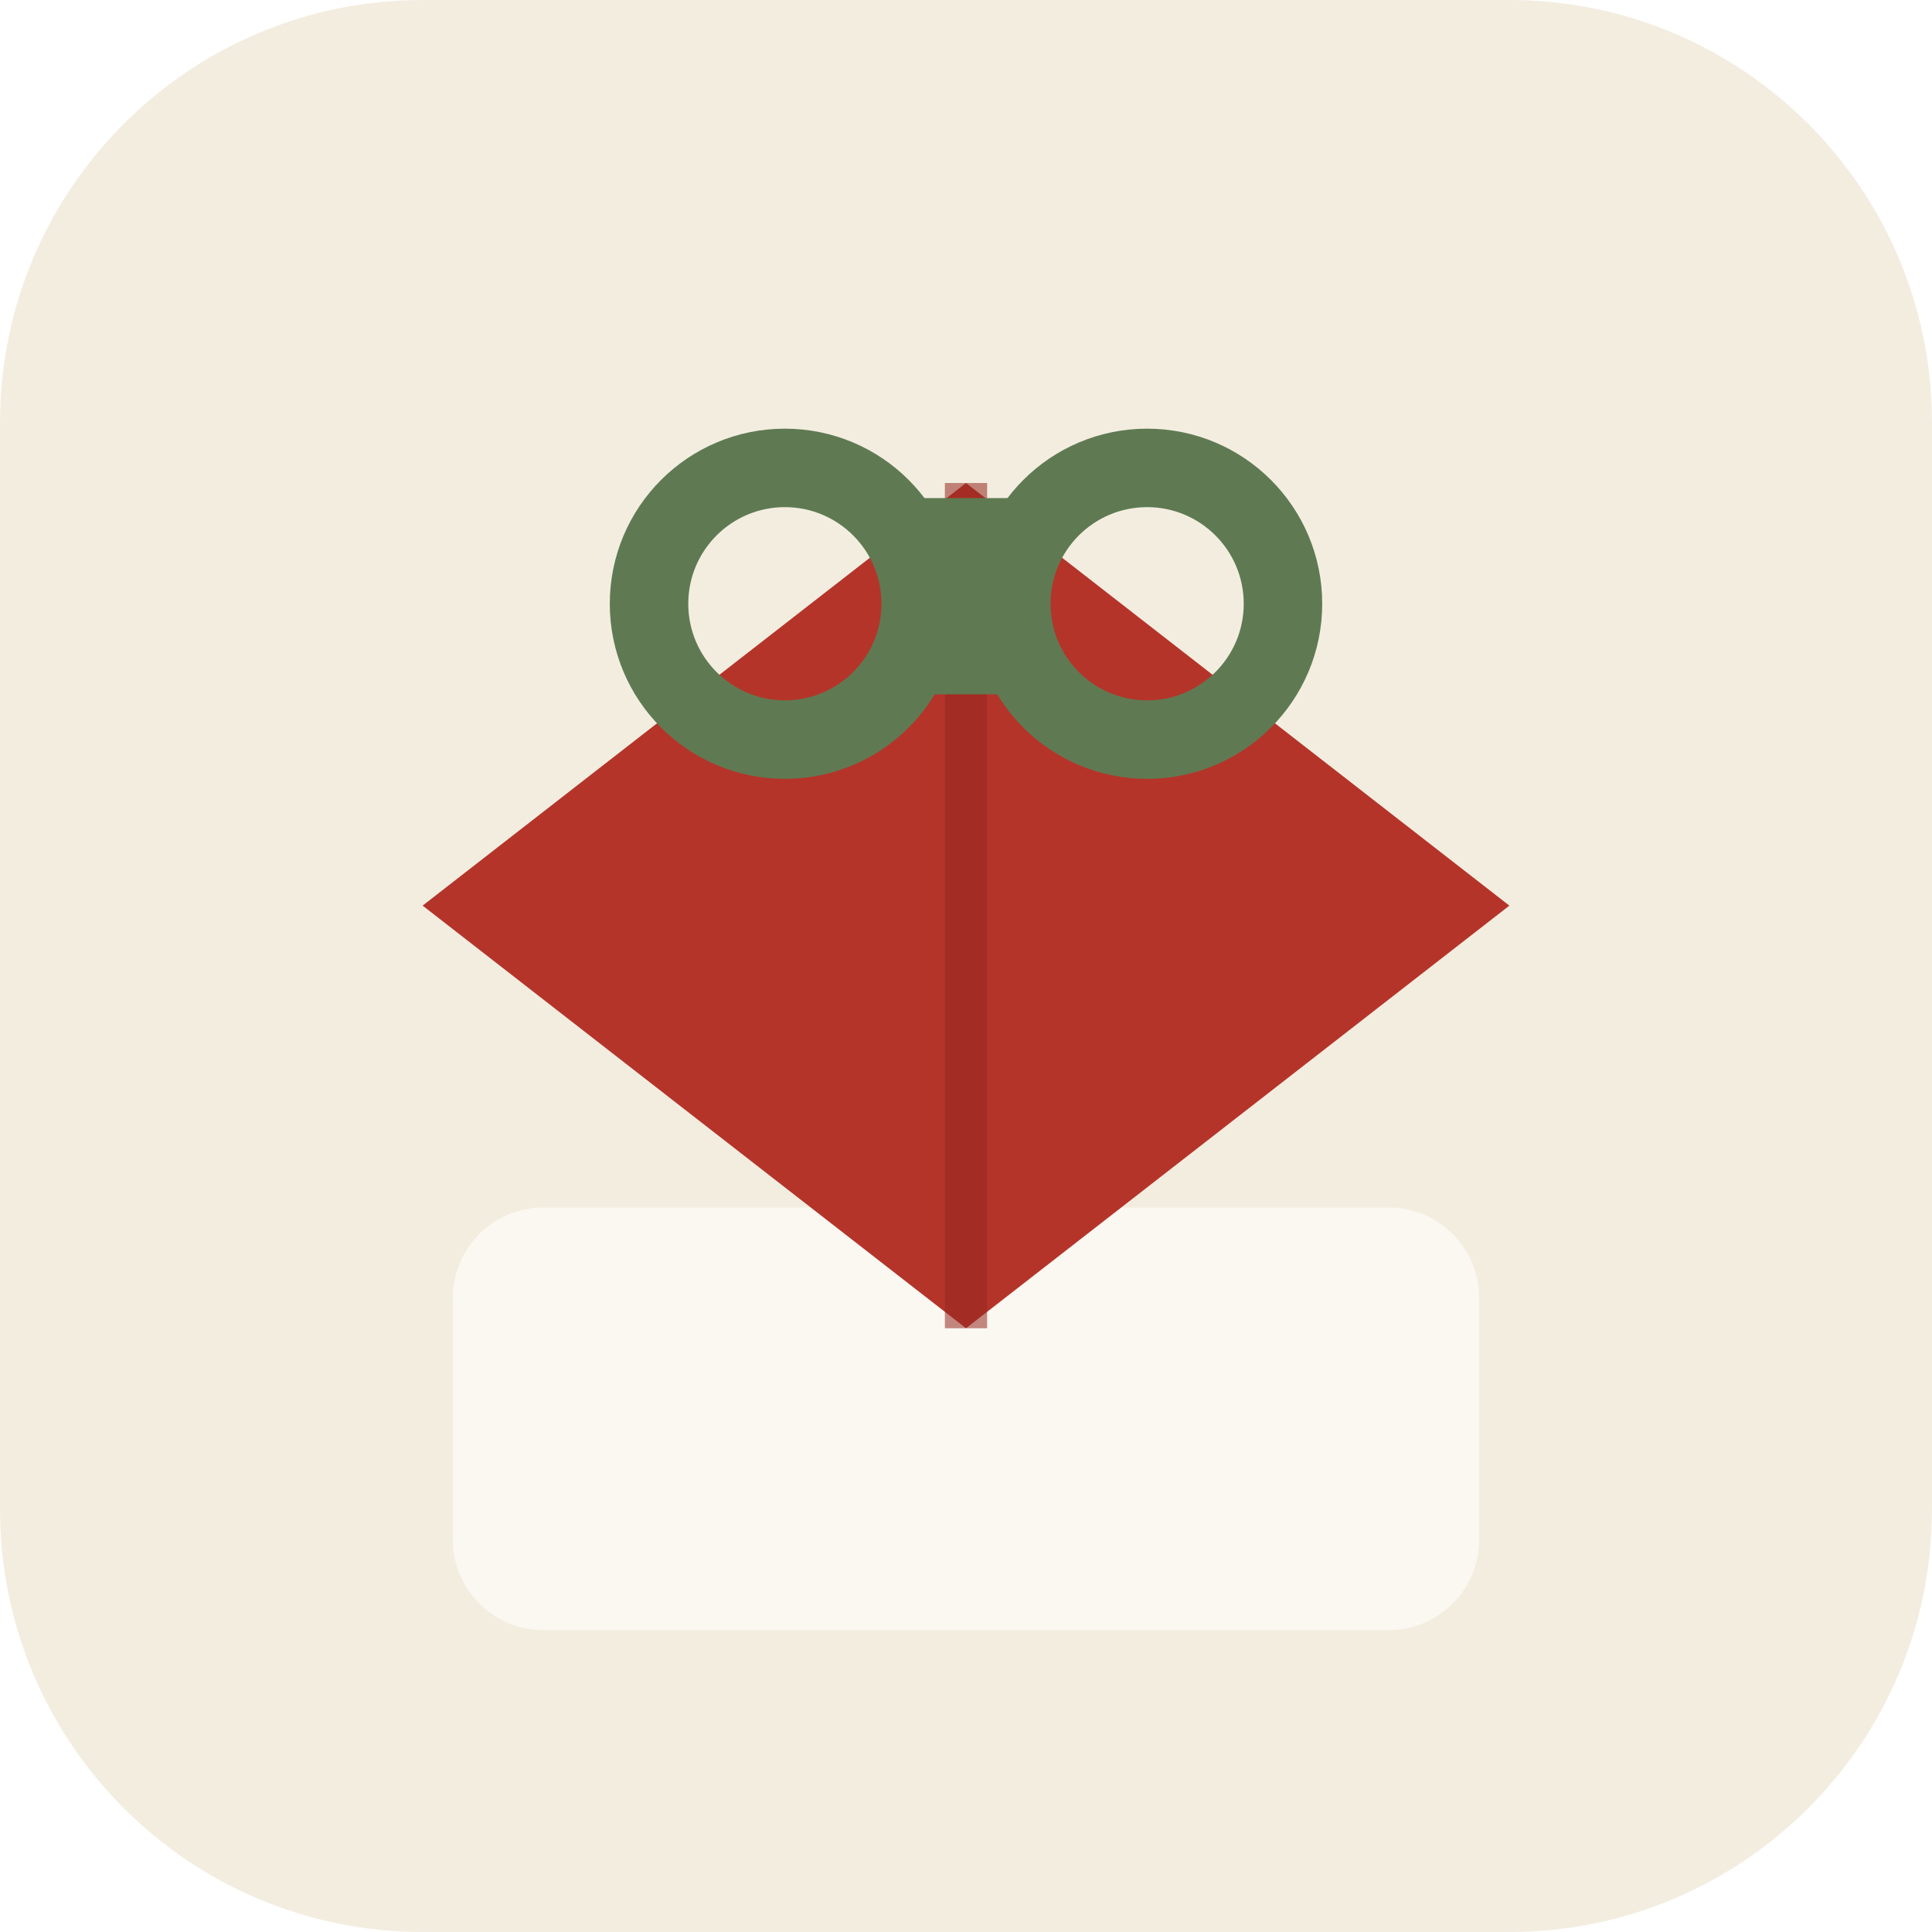
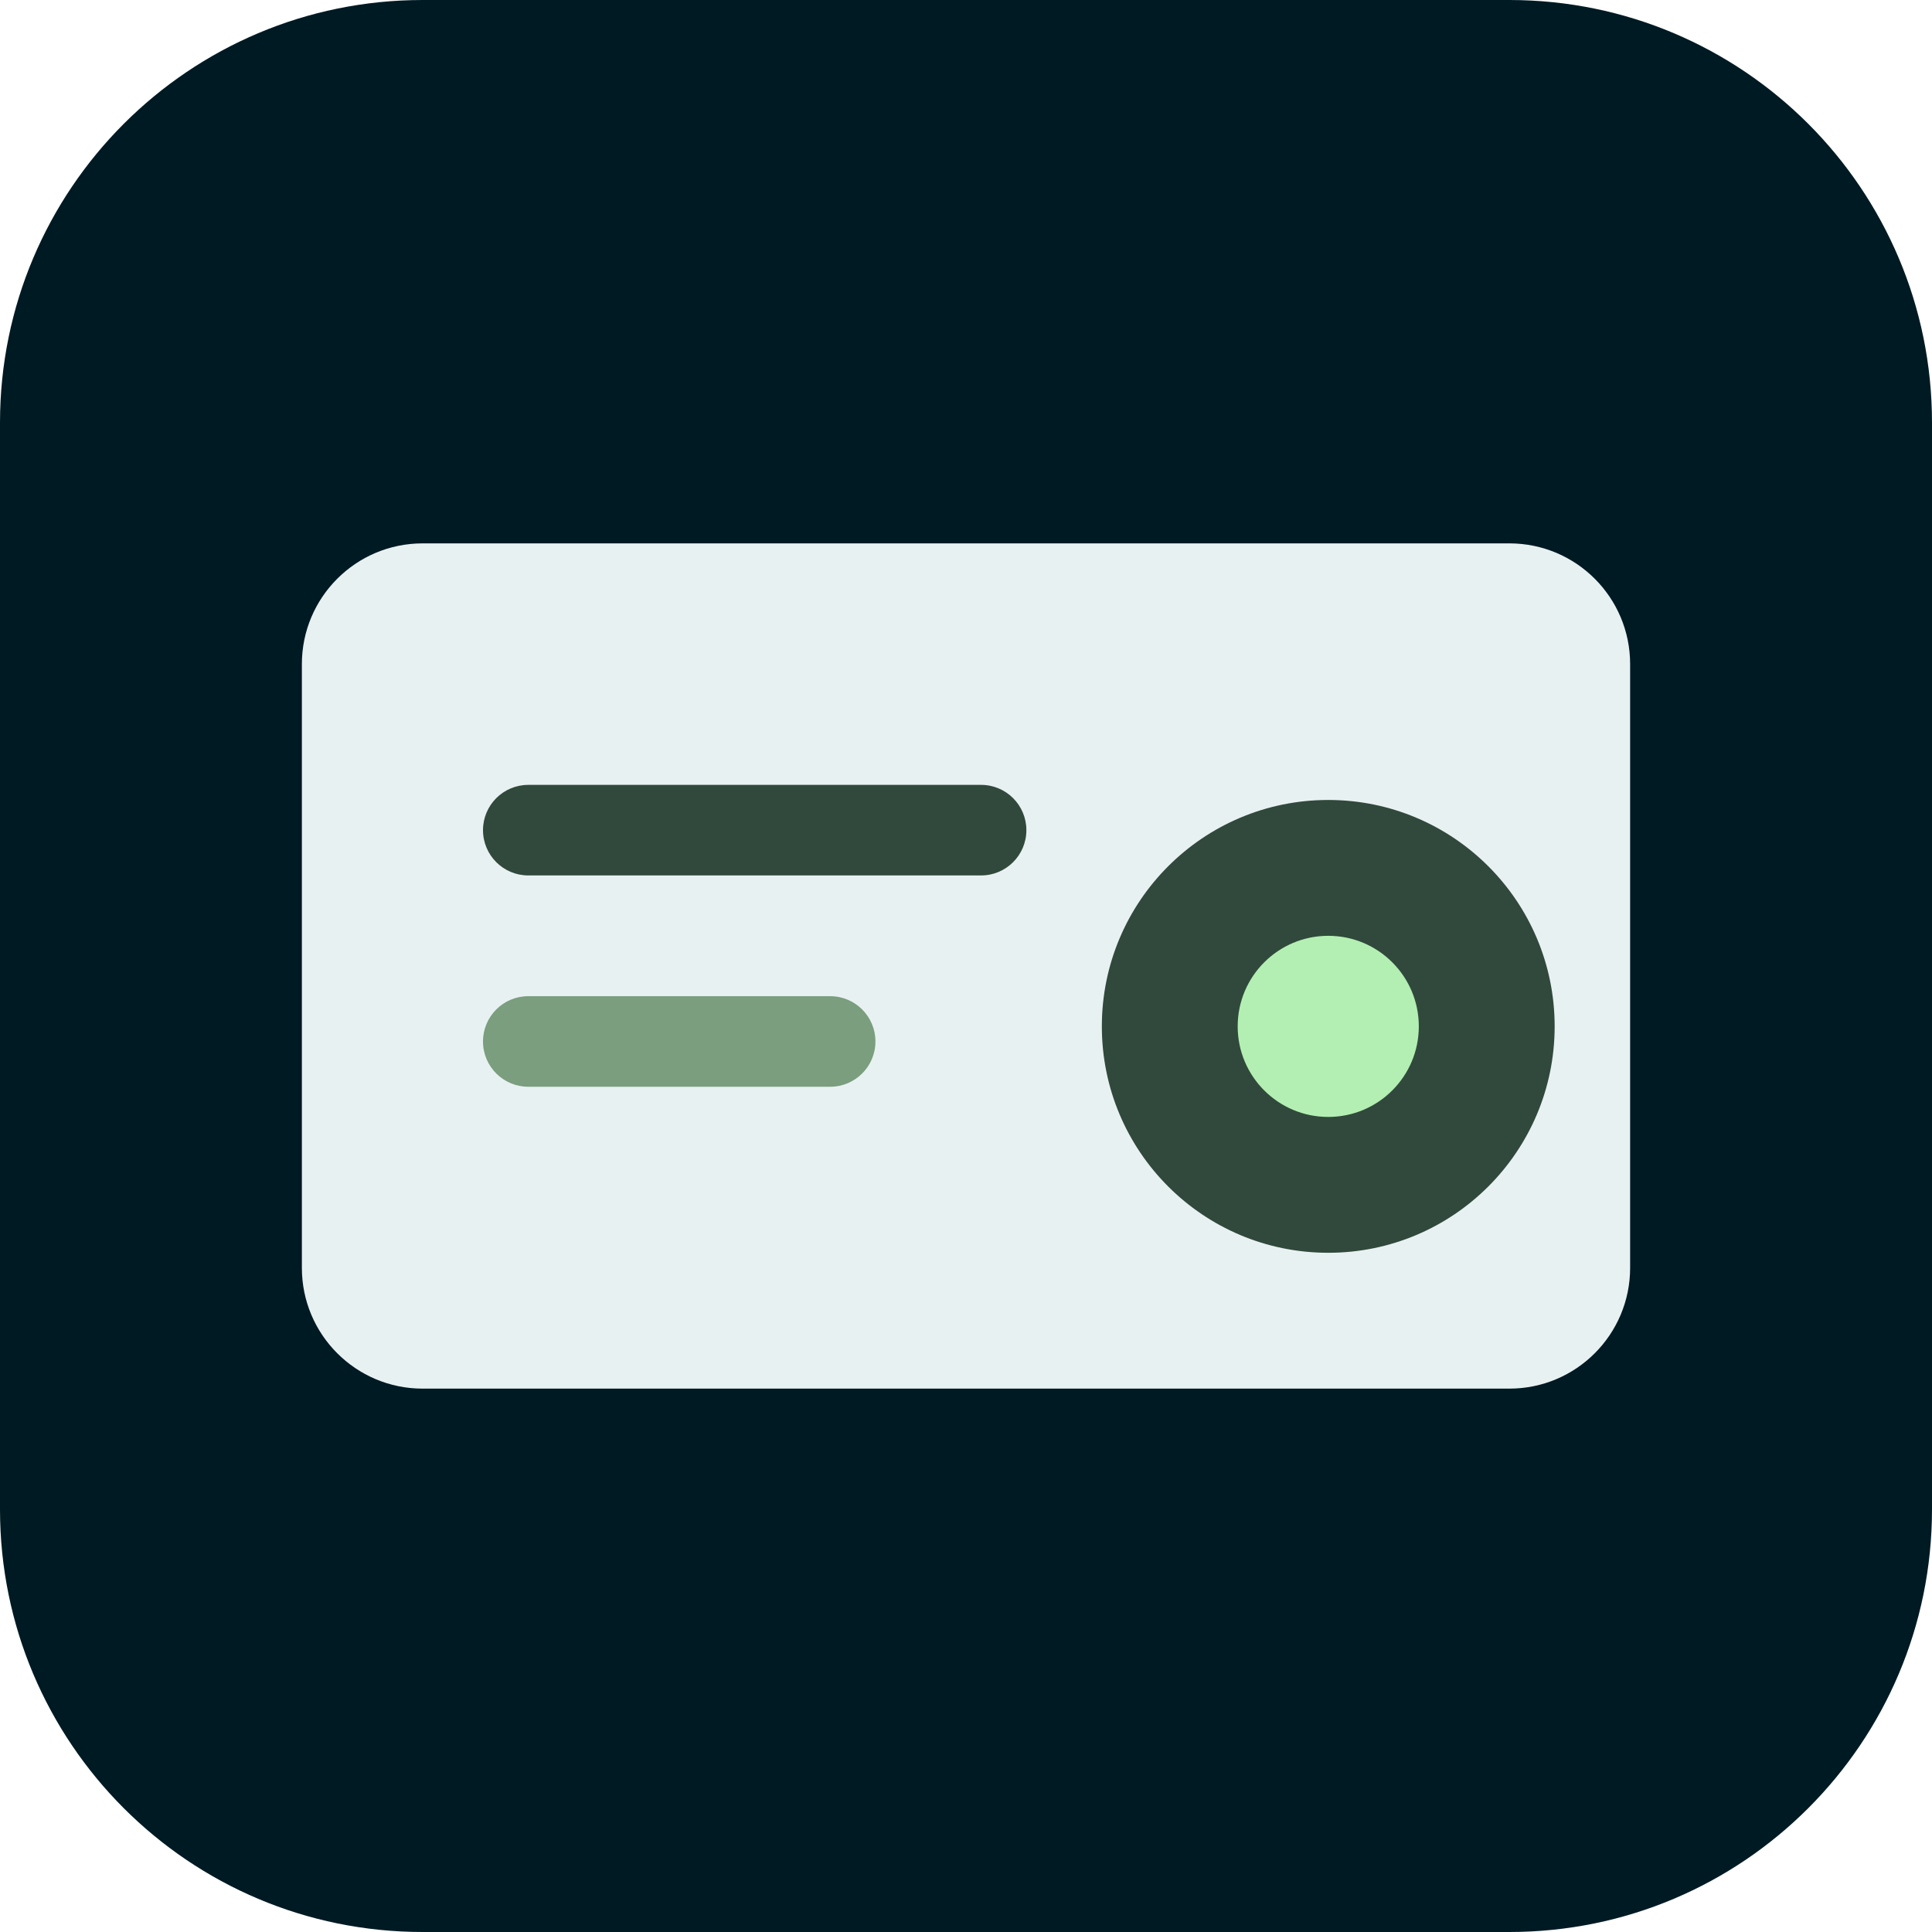
<svg xmlns="http://www.w3.org/2000/svg" viewBox="0 0 64 64" width="64" height="64">
-   <rect width="64" height="64" rx="14" fill="#f3ede0" />
-   <rect x="15" y="40" width="34" height="14" rx="3" fill="#fbf8f2" />
-   <path d="M32 16 L50 30 L32 44 L14 30 Z" fill="#b5342a" />
-   <path d="M32 16 L32 44" stroke="#93281f" stroke-width="1.4" opacity="0.55" />
-   <circle cx="26" cy="20" r="4.5" fill="none" stroke="#5f7a52" stroke-width="2.6" />
-   <circle cx="38" cy="20" r="4.5" fill="none" stroke="#5f7a52" stroke-width="2.6" />
-   <rect x="29.5" y="16.5" width="5" height="6.5" rx="1" fill="#5f7a52" />
+   <rect width="64" height="64" rx="14" fill="#001a23" />
+   <rect x="10" y="18" width="44" height="28" rx="4" fill="#e8f1f2" />
+   <rect x="16" y="26" width="18" height="3" rx="1.5" fill="#31493c" />
+   <rect x="16" y="33" width="13" height="3" rx="1.5" fill="#7a9e7e" />
+   <circle cx="44" cy="34" r="7.5" fill="#31493c" />
+   <circle cx="44" cy="34" r="3" fill="#b3efb2" />
</svg>
